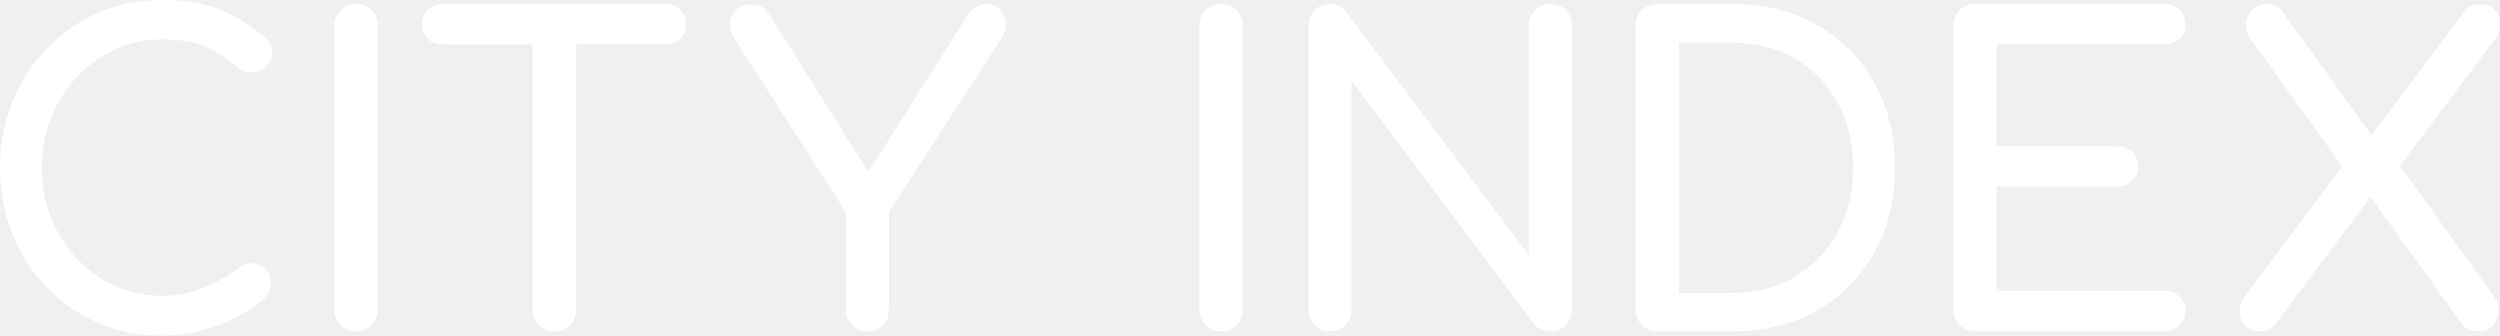
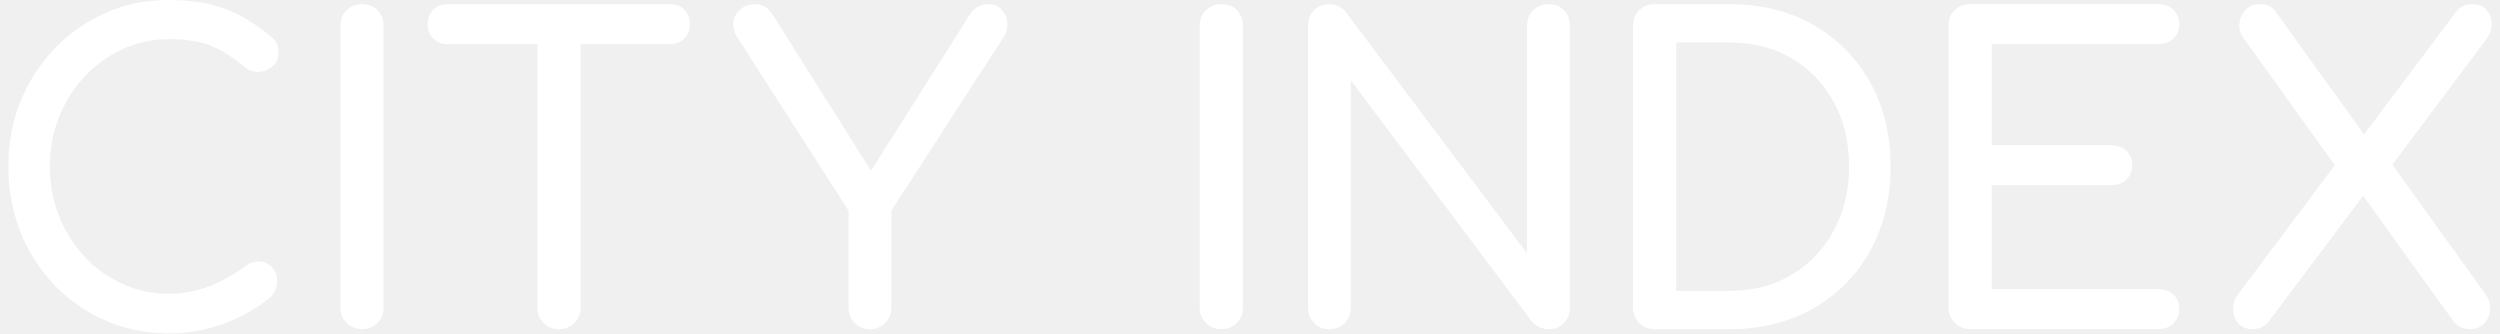
- <svg xmlns="http://www.w3.org/2000/svg" width="149" height="20" viewBox="0 0 149 20" fill="none">
-   <path d="M4.575 4.595a7.293 7.293 0 012.282-1.647 6.523 6.523 0 012.767-.598c1.079 0 1.948.14 2.605.423.656.283 1.291.69 1.908 1.224.298.232.605.337.923.312.314-.024.586-.14.81-.35.223-.207.336-.469.336-.787 0-.15-.013-.278-.038-.388a.921.921 0 00-.15-.323 1.369 1.369 0 00-.313-.313c-.93-.765-1.856-1.315-2.78-1.647C12.006.167 10.906 0 9.625 0c-1.365 0-2.627.259-3.79.773A9.6 9.6 0 002.78 2.908 9.915 9.915 0 00.735 6.08C.245 7.287 0 8.59 0 9.988c0 1.415.245 2.73.735 3.945a9.803 9.803 0 002.045 3.183 9.354 9.354 0 003.065 2.121c1.17.51 2.43.763 3.779.763 1.13 0 2.206-.183 3.229-.55a10.042 10.042 0 002.88-1.622c.131-.132.23-.278.298-.437.065-.159.1-.32.1-.488 0-.366-.1-.652-.299-.862a1.129 1.129 0 00-.735-.35c-.29-.025-.586.07-.885.288a9.295 9.295 0 01-2.183 1.21 6.64 6.64 0 01-2.405.437 6.629 6.629 0 01-2.767-.588 7.161 7.161 0 01-2.282-1.636 7.593 7.593 0 01-1.534-2.433 8.03 8.03 0 01-.549-2.984c0-1.048.183-2.035.549-2.959a7.61 7.61 0 011.534-2.43zM21.22.25c-.366 0-.673.122-.923.362-.25.243-.375.552-.375.935v16.904c0 .366.124.673.375.924.25.248.557.375.922.375.383 0 .695-.124.934-.375.243-.25.361-.558.361-.924V1.547c0-.383-.121-.695-.36-.935-.24-.24-.552-.361-.934-.361zM39.694.25H26.357c-.35 0-.635.114-.861.338-.223.223-.336.512-.336.862s.113.636.336.863c.223.223.511.336.861.336h5.385v15.804c0 .367.124.674.374.925.25.248.557.374.923.374s.673-.124.923-.374c.25-.251.374-.558.374-.925V2.647h5.361c.35 0 .635-.113.861-.337.224-.224.337-.512.337-.863 0-.35-.113-.636-.337-.862-.226-.224-.514-.334-.864-.334zM59.587.563a.996.996 0 00-.748-.312c-.266 0-.49.054-.672.162a1.455 1.455 0 00-.474.46l-5.934 9.374L45.924.976a2.05 2.05 0 00-.473-.537c-.167-.123-.39-.185-.673-.185-.315 0-.595.097-.834.288a1.152 1.152 0 00-.436.75c-.051.306.032.635.25.986l6.655 10.362v5.819c0 .366.124.673.374.924.25.248.55.375.9.375.365 0 .672-.124.922-.375.25-.25.374-.558.374-.924v-5.824L59.69 2.272c.199-.315.282-.628.25-.935a1.314 1.314 0 00-.353-.774zM72.78.25c-.367 0-.673.122-.924.362-.25.243-.374.552-.374.935v16.904c0 .366.124.673.374.924.25.248.557.375.923.375.383 0 .695-.124.934-.375.243-.25.36-.558.36-.924V1.547c0-.383-.12-.695-.36-.935-.24-.24-.551-.361-.934-.361zM92.42.25c-.367 0-.673.122-.924.362-.25.243-.374.552-.374.935v13.659L80.252.726a1.253 1.253 0 00-.998-.475c-.366 0-.67.121-.91.361-.241.243-.36.552-.36.935v16.904c0 .366.121.673.36.924.24.248.544.375.91.375.382 0 .695-.124.934-.375.24-.25.36-.558.36-.924V4.819l10.87 14.48c.116.149.27.262.46.337.192.076.37.114.536.114.382 0 .689-.124.923-.375.231-.25.35-.558.35-.924V1.547c0-.383-.116-.695-.35-.935-.226-.24-.535-.361-.918-.361z" fill="#fff" />
-   <path fill-rule="evenodd" clip-rule="evenodd" d="M110.246 2.984a8.983 8.983 0 00-3.055-2.022c-1.171-.474-2.473-.711-3.902-.711h-4.513c-.366 0-.673.121-.923.361-.25.243-.374.552-.374.935v16.904c0 .366.124.673.374.924.25.248.557.375.923.375h4.513c1.429 0 2.729-.238 3.902-.712a9.004 9.004 0 003.055-2.021 9.03 9.03 0 001.994-3.097c.465-1.188.697-2.5.697-3.932 0-1.431-.232-2.738-.697-3.919a9.063 9.063 0 00-1.994-3.085zm-.724 10.86a6.878 6.878 0 01-2.53 2.647c-1.071.642-2.306.962-3.703.962h-3.216V2.547h3.216c1.397 0 2.629.315 3.703.949a6.791 6.791 0 012.53 2.622c.613 1.116.923 2.404.923 3.87 0 1.447-.307 2.733-.923 3.857z" fill="#fff" />
-   <path d="M128.979 2.647c.382 0 .689-.108.923-.327.231-.215.35-.498.35-.848 0-.367-.116-.663-.35-.887-.231-.224-.541-.337-.923-.337h-11.271c-.366 0-.672.121-.923.361-.25.243-.374.553-.374.935v16.904c0 .366.124.673.374.924.251.248.557.375.923.375h11.271c.382 0 .689-.113.923-.337.231-.224.35-.52.35-.887 0-.35-.116-.633-.35-.849-.231-.215-.541-.326-.923-.326h-9.973v-6.236h7.155c.382 0 .689-.114.923-.337.232-.224.35-.512.35-.863 0-.35-.116-.636-.35-.862-.231-.224-.541-.337-.923-.337h-7.155V2.647h9.973zM143.04 9.885l5.684-7.589c.199-.299.29-.606.274-.924a1.23 1.23 0 00-.323-.798c-.199-.216-.473-.326-.823-.326-.382 0-.689.124-.923.375l-5.587 7.443-5.358-7.44c-.183-.251-.49-.375-.923-.375-.35 0-.627.116-.835.35a1.429 1.429 0 00-.36.825c-.032.315.051.606.25.873l5.477 7.608-5.803 7.746c-.199.266-.298.56-.298.886 0 .324.099.61.298.85.2.242.49.36.872.36.35 0 .649-.124.899-.374l5.724-7.627 5.423 7.527c.132.167.277.288.436.361.159.076.344.113.562.113.366 0 .652-.115.862-.35a1.33 1.33 0 00.336-.849 1.357 1.357 0 00-.274-.9l-5.59-7.765z" fill="#fff" />
+ <svg xmlns="http://www.w3.org/2000/svg" width="150" height="20" viewBox="0 0 150 20" fill="none">
+   <path d="M5.075 4.595a7.293 7.293 0 012.282-1.647 6.523 6.523 0 012.766-.598c1.08 0 1.949.14 2.606.423.656.283 1.291.69 1.908 1.224.298.232.605.337.923.312.314-.024.586-.14.81-.35.223-.207.336-.469.336-.787 0-.15-.013-.278-.038-.388a.921.921 0 00-.15-.323 1.369 1.369 0 00-.313-.313c-.93-.765-1.856-1.315-2.78-1.647C12.506.167 11.406 0 10.124 0 8.76 0 7.498.259 6.335.773A9.6 9.6 0 003.28 2.908 9.915 9.915 0 001.235 6.08C.745 7.287.5 8.59.5 9.988c0 1.415.245 2.73.735 3.945a9.803 9.803 0 002.045 3.183 9.354 9.354 0 003.065 2.121c1.17.51 2.43.763 3.779.763 1.13 0 2.206-.183 3.229-.55a10.042 10.042 0 002.88-1.622c.131-.132.23-.278.298-.437.065-.159.1-.32.1-.488 0-.366-.1-.652-.299-.862a1.129 1.129 0 00-.735-.35c-.29-.025-.586.07-.885.288a9.295 9.295 0 01-2.183 1.21 6.64 6.64 0 01-2.405.437 6.629 6.629 0 01-2.767-.588 7.161 7.161 0 01-2.282-1.636 7.593 7.593 0 01-1.534-2.433 8.03 8.03 0 01-.549-2.984c0-1.048.183-2.035.549-2.959a7.61 7.61 0 011.534-2.43zM21.72.25c-.366 0-.673.122-.923.362-.25.243-.375.552-.375.935v16.904c0 .366.124.673.375.924.25.248.557.375.922.375.383 0 .695-.124.934-.375.243-.25.361-.558.361-.924V1.547c0-.383-.121-.695-.36-.935-.24-.24-.552-.361-.934-.361zM40.194.25H26.857c-.35 0-.635.114-.861.338-.223.223-.336.512-.336.862s.113.636.336.863c.223.223.511.336.861.336h5.385v15.804c0 .367.124.674.374.925.25.248.557.374.923.374s.673-.124.923-.374c.25-.251.374-.558.374-.925V2.647h5.361c.35 0 .635-.113.861-.337.224-.224.337-.512.337-.863 0-.35-.113-.636-.337-.862-.226-.224-.514-.334-.864-.334zM60.087.563a.996.996 0 00-.748-.312c-.266 0-.49.054-.672.162a1.455 1.455 0 00-.474.46l-5.934 9.374L46.424.976a2.05 2.05 0 00-.473-.537c-.167-.123-.39-.185-.673-.185-.315 0-.595.097-.834.288a1.152 1.152 0 00-.436.75c-.051.306.032.635.25.986l6.655 10.362v5.819c0 .366.124.673.374.924.25.248.55.375.9.375.365 0 .672-.124.922-.375.25-.25.374-.558.374-.924v-5.824L60.19 2.272c.199-.315.282-.628.25-.935a1.314 1.314 0 00-.353-.774zM73.28.25c-.367 0-.673.122-.924.362-.25.243-.374.552-.374.935v16.904c0 .366.124.673.374.924.25.248.557.375.923.375.383 0 .695-.124.934-.375.243-.25.36-.558.36-.924V1.547c0-.383-.12-.695-.36-.935-.24-.24-.551-.361-.934-.361zM92.92.25c-.367 0-.673.122-.924.362-.25.243-.374.552-.374.935v13.659L80.752.726a1.253 1.253 0 00-.998-.475c-.366 0-.67.121-.91.361-.241.243-.36.552-.36.935v16.904c0 .366.121.673.36.924.24.248.544.375.91.375.382 0 .695-.124.934-.375.24-.25.36-.558.36-.924V4.819l10.87 14.48c.116.149.27.262.46.337.192.076.37.114.536.114.382 0 .689-.124.923-.375.231-.25.35-.558.35-.924V1.547c0-.383-.116-.695-.35-.935-.226-.24-.535-.361-.918-.361z" fill="#fff" />
+   <path fill-rule="evenodd" clip-rule="evenodd" d="M110.746 2.984a8.983 8.983 0 00-3.055-2.022c-1.171-.474-2.473-.711-3.902-.711h-4.513c-.366 0-.673.121-.923.361-.25.243-.374.552-.374.935v16.904c0 .366.124.673.374.924.25.248.557.375.923.375h4.513c1.429 0 2.729-.238 3.902-.712a9.004 9.004 0 003.055-2.021 9.03 9.03 0 001.994-3.097c.465-1.188.697-2.5.697-3.932 0-1.431-.232-2.738-.697-3.919a9.063 9.063 0 00-1.994-3.085zm-.724 10.86a6.878 6.878 0 01-2.53 2.647c-1.071.642-2.306.962-3.703.962h-3.216V2.547h3.216c1.397 0 2.629.315 3.703.949a6.791 6.791 0 012.53 2.622c.613 1.116.923 2.404.923 3.87 0 1.447-.307 2.733-.923 3.857z" fill="#fff" />
+   <path d="M129.479 2.647c.382 0 .689-.108.923-.327.231-.215.35-.498.35-.848 0-.367-.116-.663-.35-.887-.231-.224-.541-.337-.923-.337h-11.271c-.366 0-.672.121-.923.361-.25.243-.374.553-.374.935v16.904c0 .366.124.673.374.924.251.248.557.375.923.375h11.271c.382 0 .689-.113.923-.337.231-.224.35-.52.35-.887 0-.35-.116-.633-.35-.849-.231-.215-.541-.326-.923-.326h-9.973v-6.236h7.155c.382 0 .689-.114.923-.337.232-.224.35-.512.35-.863 0-.35-.116-.636-.35-.862-.231-.224-.541-.337-.923-.337h-7.155V2.647h9.973zM143.54 9.885l5.684-7.589c.199-.299.29-.606.274-.924a1.23 1.23 0 00-.323-.798c-.199-.216-.473-.326-.823-.326-.382 0-.689.124-.923.375l-5.587 7.443-5.358-7.44c-.183-.251-.49-.375-.923-.375-.35 0-.627.116-.835.35a1.429 1.429 0 00-.36.825c-.032.315.051.606.25.873l5.477 7.608-5.803 7.746c-.199.266-.298.56-.298.886 0 .324.099.61.298.85.2.242.49.36.872.36.35 0 .649-.124.899-.374l5.724-7.627 5.423 7.527c.132.167.277.288.436.361.159.076.344.113.562.113.366 0 .652-.115.862-.35a1.33 1.33 0 00.336-.849 1.357 1.357 0 00-.274-.9l-5.59-7.765z" fill="#fff" />
</svg>
